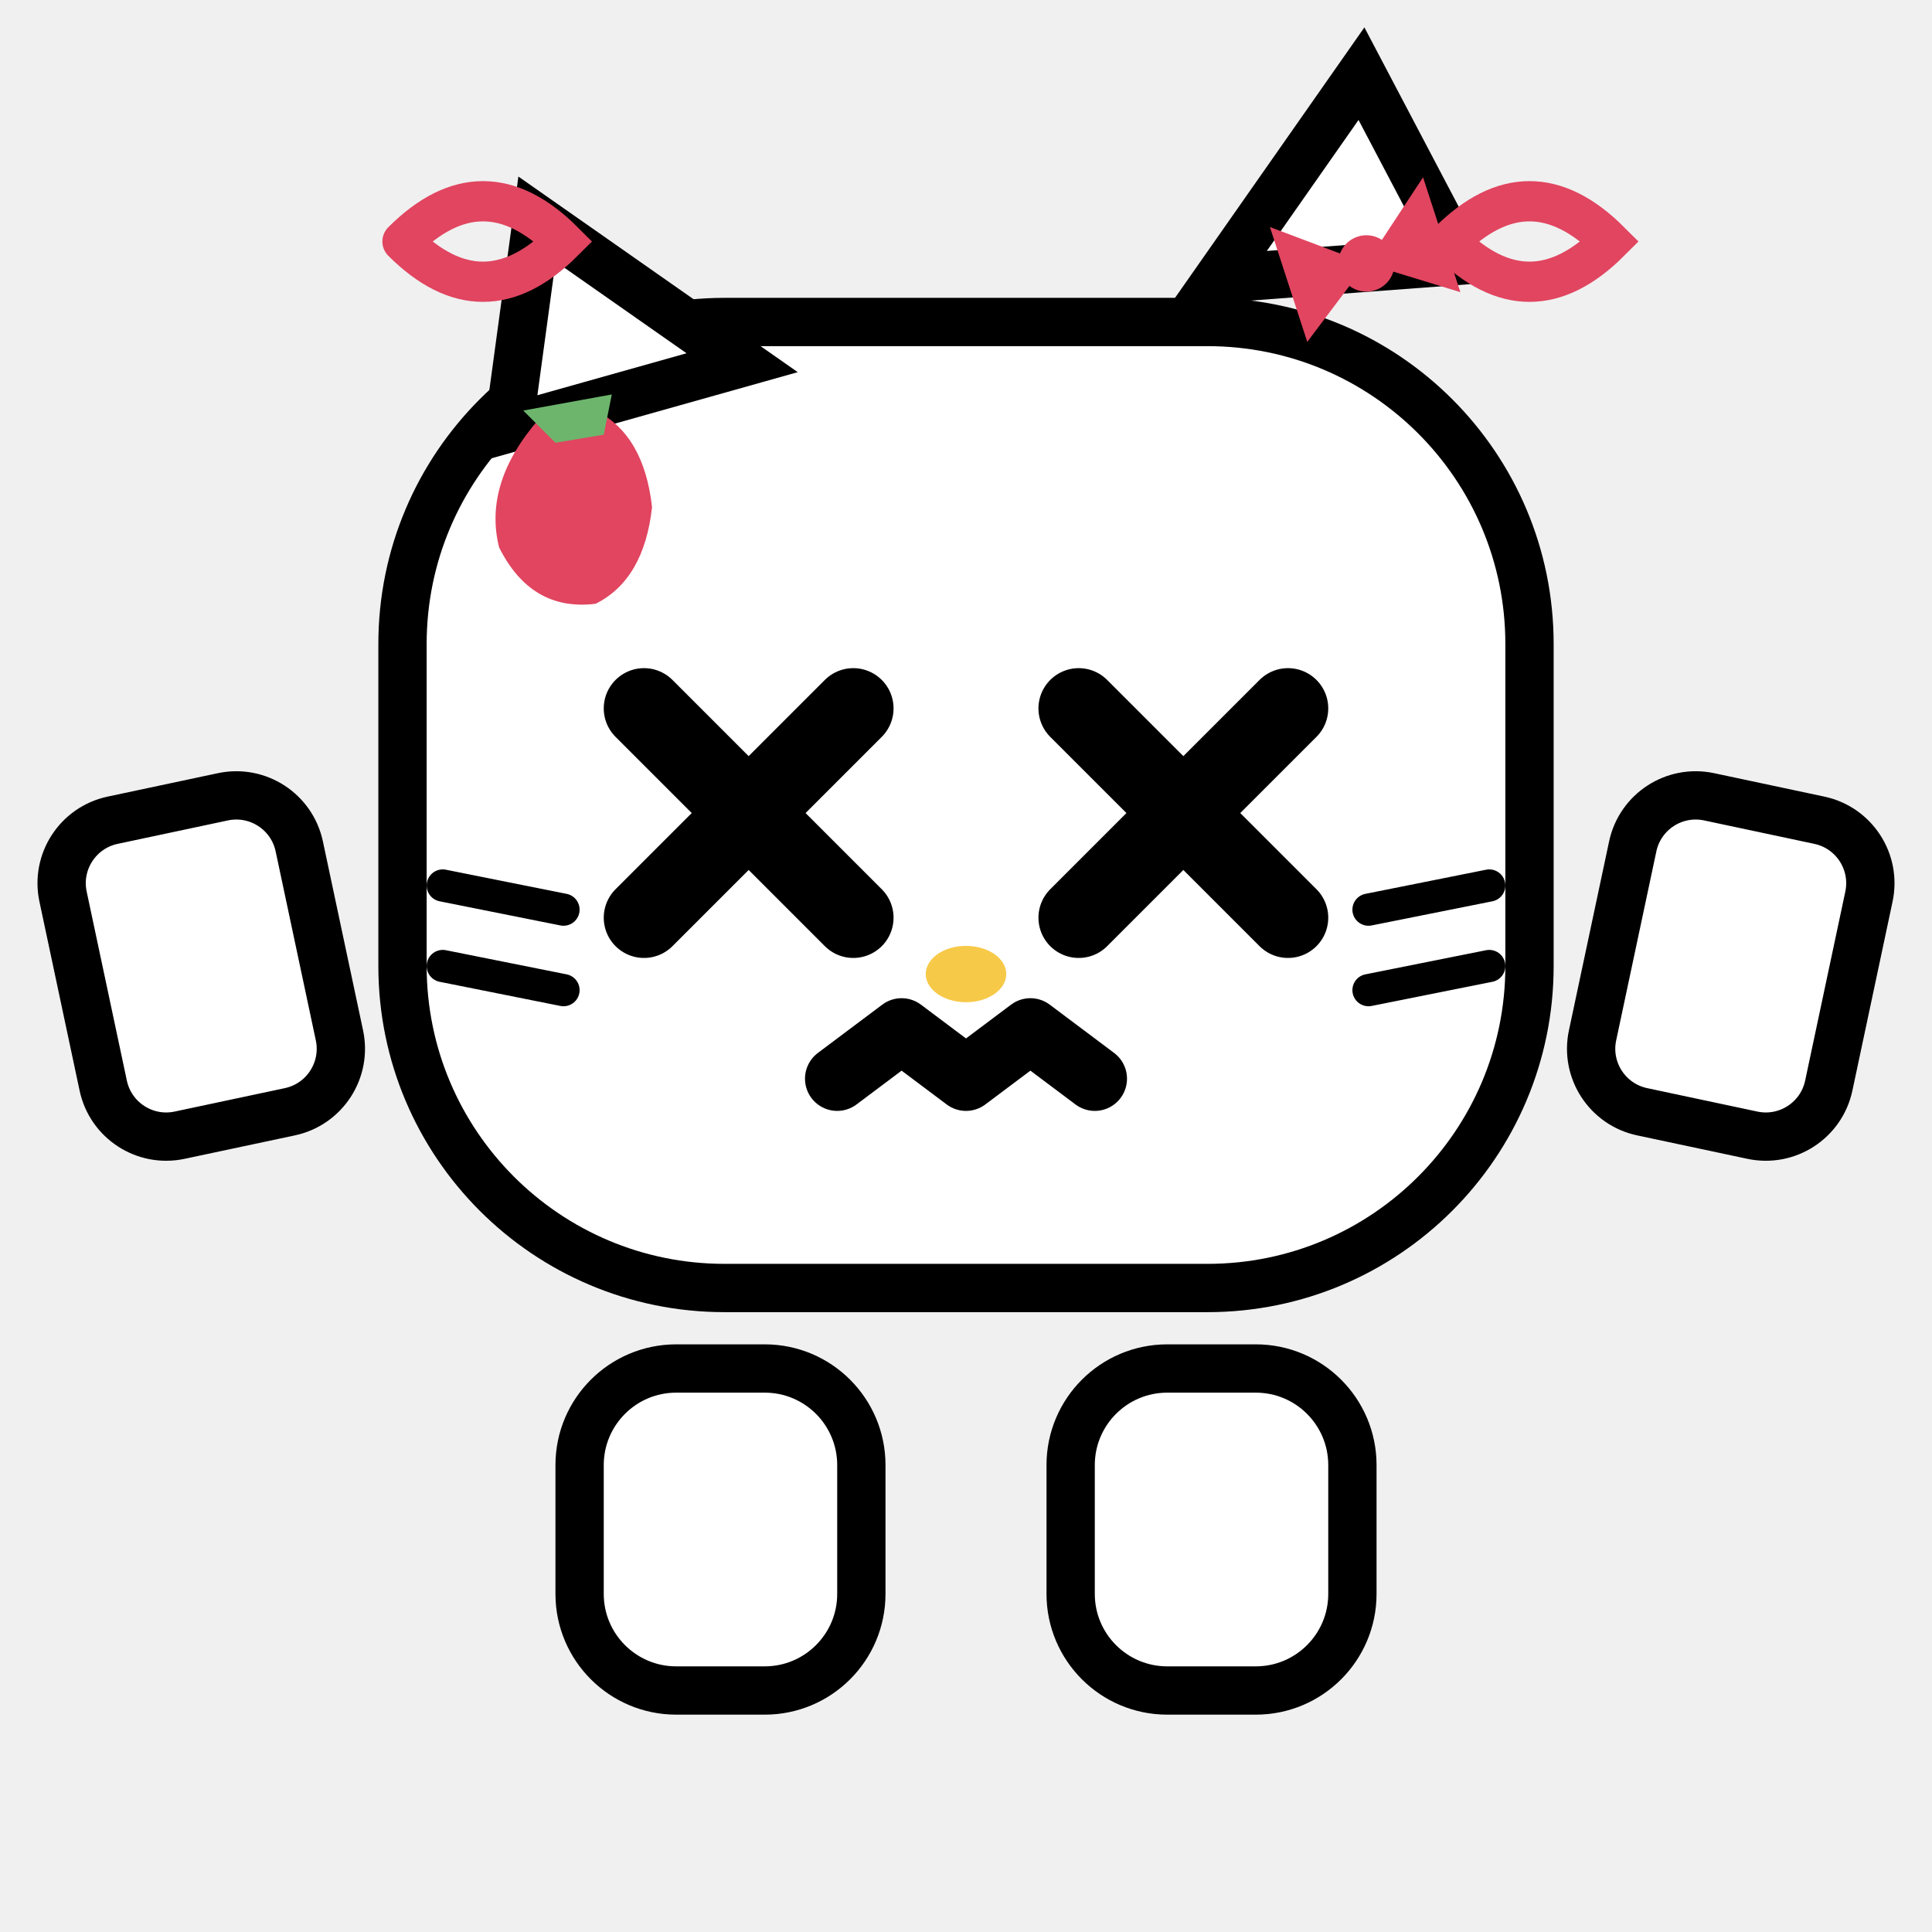
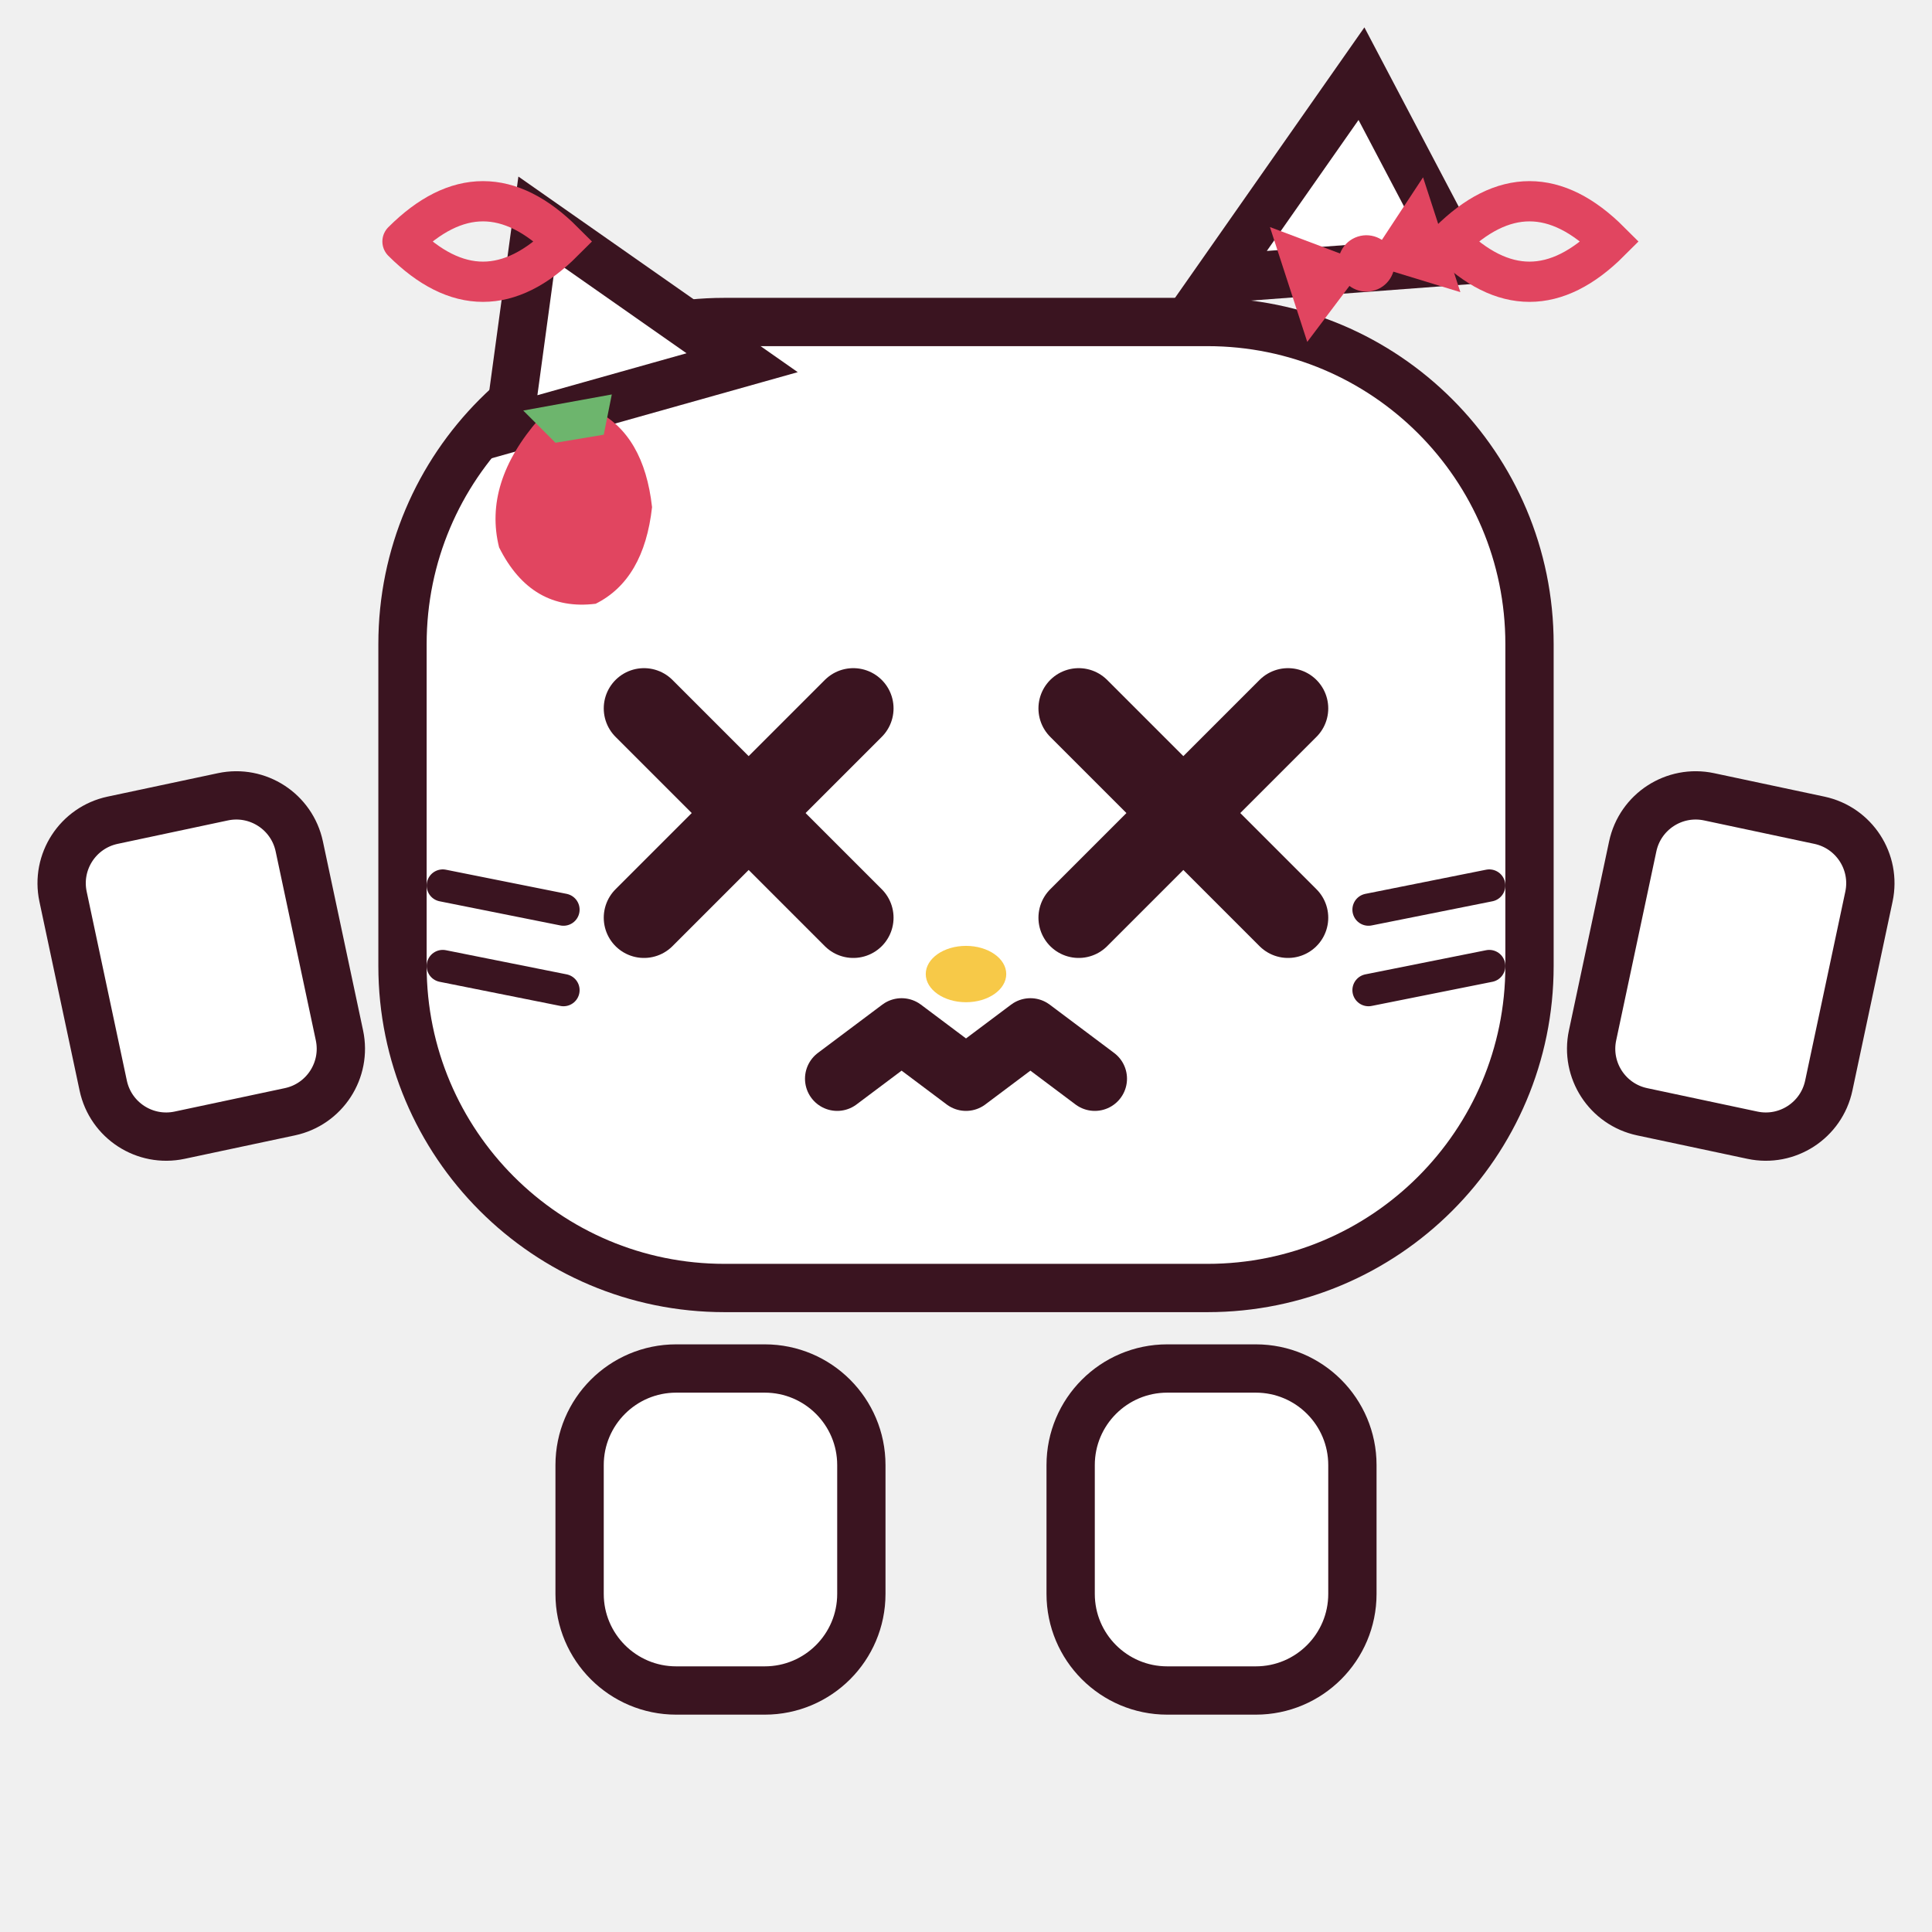
<svg xmlns="http://www.w3.org/2000/svg" viewBox="0 0 24 24">
-   <path d="M9 4 L15 4 A4 4 0 0 1 19 8 L19 12 A4 4 0 0 1 15 16 L9 16 A4 4 0 0 1 5 12 L5 8 A4 4 0 0 1 9 4 Z" fill="#FFFFFF" stroke="currentColor" stroke-width="0.6" />
+   <path d="M9 4 L15 4 A4 4 0 0 1 19 8 L19 12 A4 4 0 0 1 15 16 L9 16 A4 4 0 0 1 5 12 L5 8 A4 4 0 0 1 9 4 Z" fill="#FFFFFF" stroke="#3A1420" stroke-width="0.6" />
  <g transform="rotate(-10 12 3)">
-     <path d="M6 4.3 L6.8 1.8 L9 4 Z" fill="#FFFFFF" stroke="currentColor" stroke-width="0.6" />
-     <path d="M18 4.3 L17.2 1.8 L15 4 Z" fill="#FFFFFF" stroke="currentColor" stroke-width="0.6" />
+     <path d="M6 4.3 L6.8 1.8 L9 4 Z" fill="#FFFFFF" stroke="#3A1420" stroke-width="0.6" />
+     <path d="M18 4.3 L17.2 1.8 L15 4 Z" fill="#FFFFFF" stroke="#3A1420" stroke-width="0.6" />
  </g>
-   <rect x="1" y="10" width="3" height="4" rx="0.8" fill="#FFFFFF" stroke="currentColor" stroke-width="0.6" transform="rotate(-12 2.5 12)" />
-   <rect x="20" y="10" width="3" height="4" rx="0.8" fill="#FFFFFF" stroke="currentColor" stroke-width="0.6" transform="rotate(12 21.5 12)" />
-   <rect x="7.2" y="17" width="3.5" height="4" rx="1.2" fill="#FFFFFF" stroke="currentColor" stroke-width="0.6" />
-   <rect x="13.3" y="17" width="3.5" height="4" rx="1.2" fill="#FFFFFF" stroke="currentColor" stroke-width="0.6" />
-   <g stroke="currentColor" stroke-width="1" stroke-linecap="round">
+   <rect x="1" y="10" width="3" height="4" rx="0.8" fill="#FFFFFF" stroke="#3A1420" stroke-width="0.6" transform="rotate(-12 2.5 12)" />
+   <rect x="20" y="10" width="3" height="4" rx="0.8" fill="#FFFFFF" stroke="#3A1420" stroke-width="0.6" transform="rotate(12 21.5 12)" />
+   <rect x="7.2" y="17" width="3.5" height="4" rx="1.2" fill="#FFFFFF" stroke="#3A1420" stroke-width="0.6" />
+   <rect x="13.3" y="17" width="3.5" height="4" rx="1.2" fill="#FFFFFF" stroke="#3A1420" stroke-width="0.6" />
+   <g stroke="#3A1420" stroke-width="1" stroke-linecap="round">
    <line x1="8" y1="8.8" x2="10.6" y2="11.4" />
    <line x1="10.6" y1="8.8" x2="8" y2="11.4" />
    <line x1="13.4" y1="8.8" x2="16" y2="11.4" />
    <line x1="16" y1="8.8" x2="13.4" y2="11.4" />
  </g>
  <ellipse cx="12" cy="12.1" rx="0.5" ry="0.35" fill="#F7C948" />
-   <path d="M10.4 13.4 L11.2 12.8 L12 13.4 L12.8 12.8 L13.6 13.4" fill="none" stroke="currentColor" stroke-width="0.8" stroke-linecap="round" stroke-linejoin="round" />
-   <g stroke="currentColor" stroke-width="0.4" stroke-linecap="round">
+   <path d="M10.4 13.4 L11.2 12.8 L12 13.4 L12.8 12.8 L13.6 13.4" fill="none" stroke="#3A1420" stroke-width="0.8" stroke-linecap="round" stroke-linejoin="round" />
+   <g stroke="#3A1420" stroke-width="0.4" stroke-linecap="round">
    <line x1="5.5" y1="11" x2="7" y2="11.3" />
    <line x1="5.5" y1="12" x2="7" y2="12.3" />
    <line x1="17" y1="11.3" x2="18.5" y2="11" />
    <line x1="17" y1="12.3" x2="18.5" y2="12" />
  </g>
  <g transform="rotate(-18 17 4)">
    <path d="M17.2 3.3 L16.2 2.5 L16.2 4 Z" fill="#E14560" />
    <path d="M17.2 3.3 L18.2 2.5 L18.2 4 Z" fill="#E14560" />
    <circle cx="17.2" cy="3.3" r="0.35" fill="#E14560" />
  </g>
  <path d="M6.7 5.2 Q6 6 6.2 6.8 Q6.6 7.6 7.4 7.5 Q8 7.2 8.1 6.3 Q8 5.4 7.4 5.1 Z" fill="#E14560" />
  <path d="M6.5 5.1 L7.6 4.9 L7.5 5.4 L6.9 5.5 Z" fill="#6DB56D" />
  <path d="M5 3 Q6 2 7 3 Q6 4 5 3" fill="none" stroke="#E14560" stroke-width="0.5" stroke-linecap="round" />
  <path d="M18 3 Q19 2 20 3 Q19 4 18 3" fill="none" stroke="#E14560" stroke-width="0.5" stroke-linecap="round" />
</svg>
